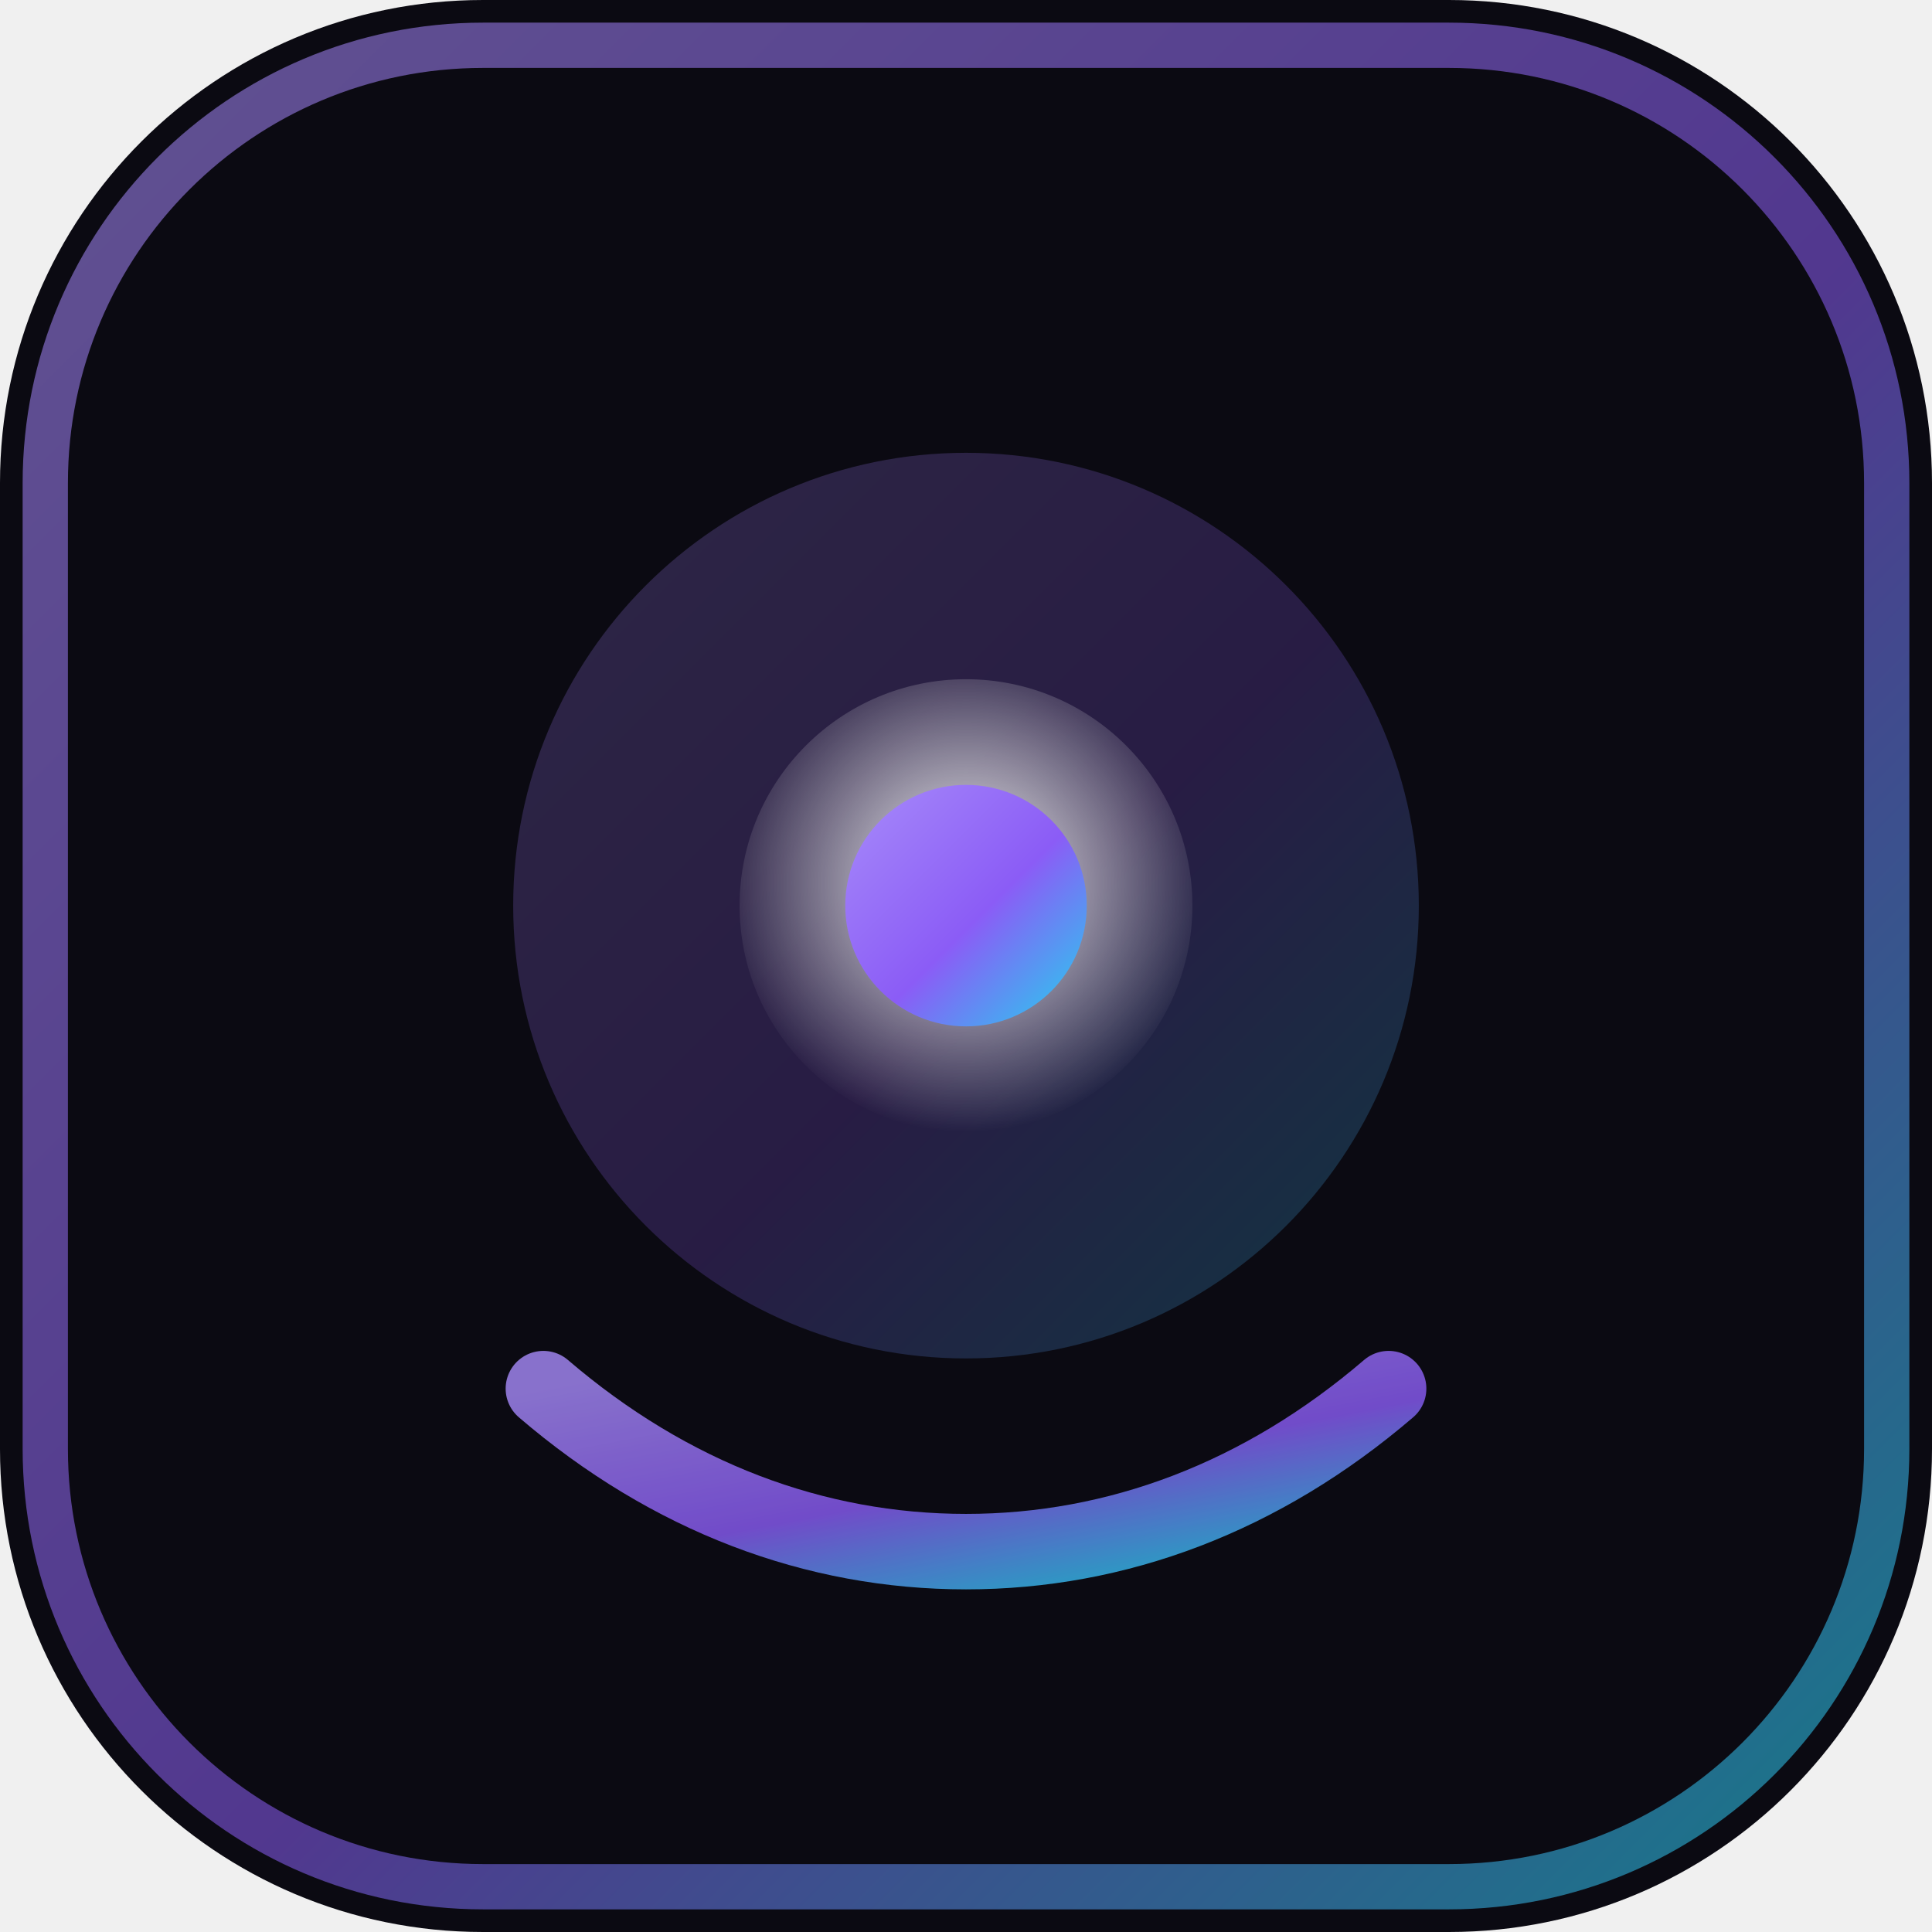
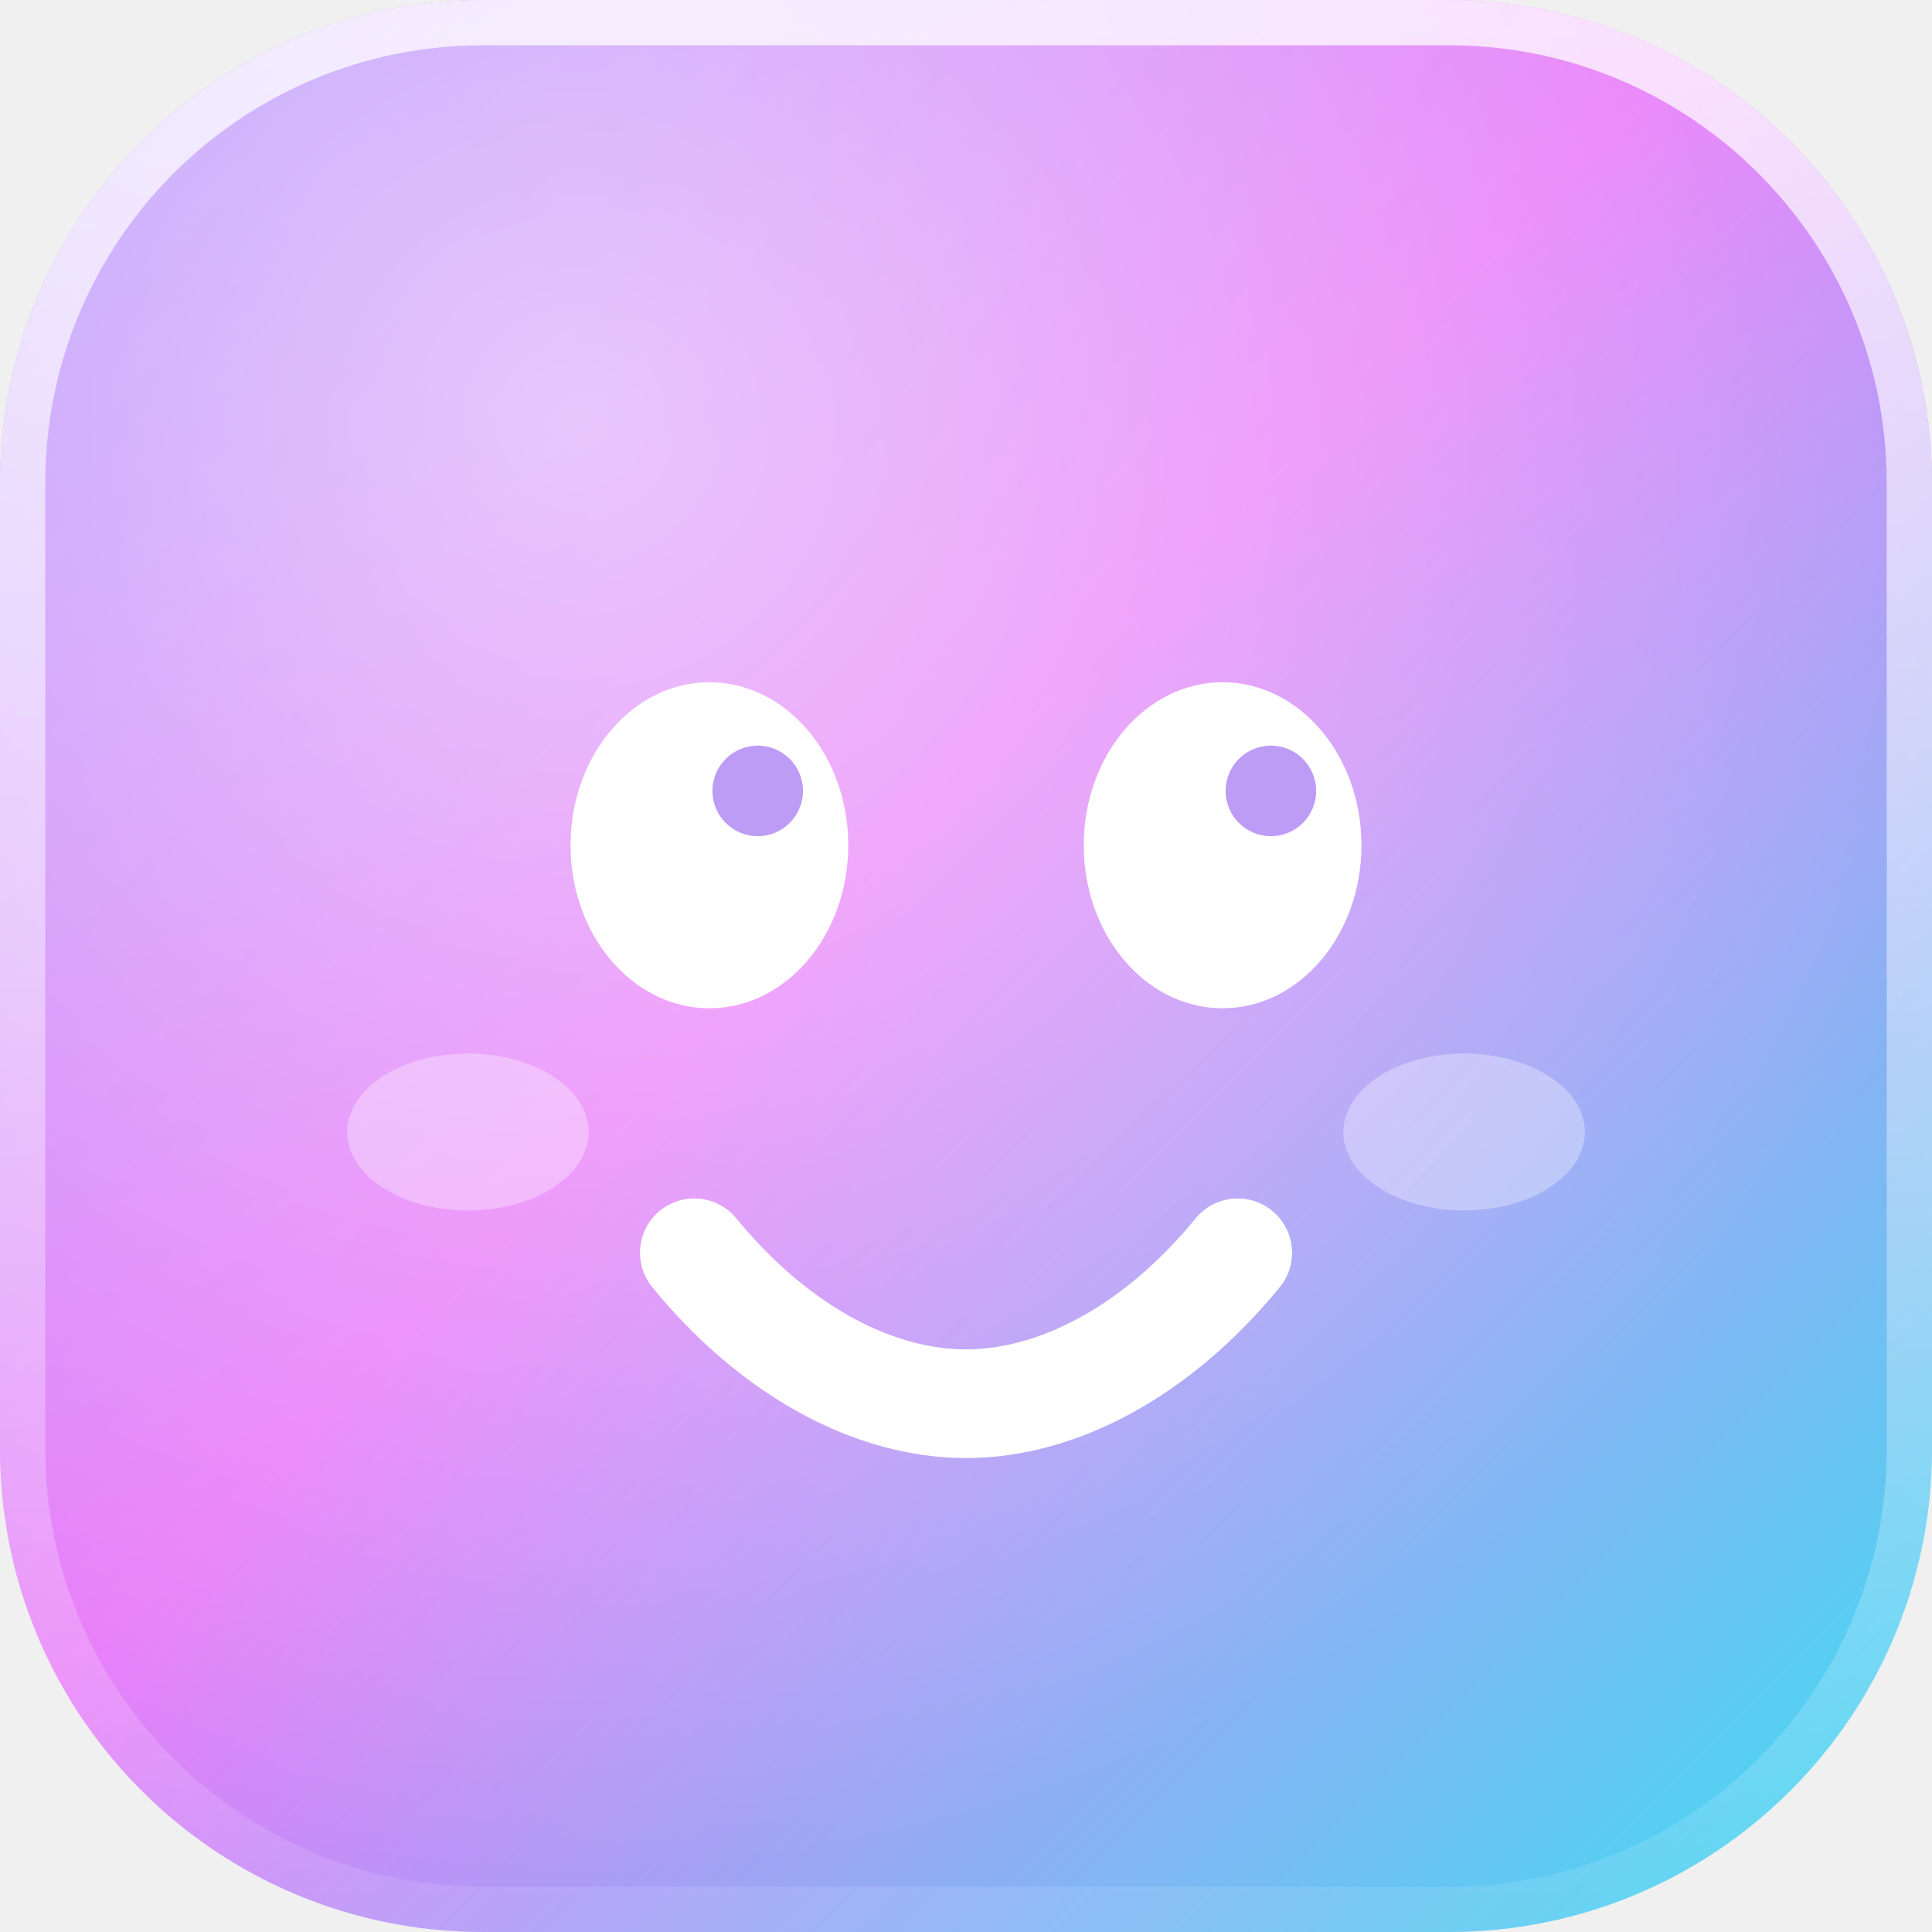
- <svg xmlns="http://www.w3.org/2000/svg" viewBox="0 0 64 64" role="img" aria-label="Mirai">
+ <svg xmlns="http://www.w3.org/2000/svg" viewBox="0 0 64 64" width="64" height="64" role="img" aria-label="Mirai">
  <defs>
-     <linearGradient id="g" x1="0" y1="0" x2="1" y2="1">
+     <linearGradient id="tile" x1="0" y1="0" x2="1" y2="1">
      <stop offset="0" stop-color="#a78bfa" />
-       <stop offset="0.55" stop-color="#8b5cf6" />
-       <stop offset="1" stop-color="#22d3ee" />
+       <stop offset="0.45" stop-color="#e879f9" />
+       <stop offset="1" stop-color="#38e0f0" />
    </linearGradient>
-     <radialGradient id="c" cx="0.5" cy="0.45" r="0.55">
-       <stop offset="0" stop-color="#ffffff" stop-opacity="0.95" />
+     <radialGradient id="gloss" cx="0.3" cy="0.22" r="0.75">
+       <stop offset="0" stop-color="#ffffff" stop-opacity="0.55" />
      <stop offset="1" stop-color="#ffffff" stop-opacity="0" />
    </radialGradient>
+     <linearGradient id="rim" x1="0" y1="0" x2="0" y2="1">
+       <stop offset="0" stop-color="#ffffff" stop-opacity="0.75" />
+       <stop offset="1" stop-color="#ffffff" stop-opacity="0.1" />
+     </linearGradient>
  </defs>
-   <rect width="64" height="64" rx="16" fill="#0b0a12" />
-   <rect x="1.5" y="1.5" width="61" height="61" rx="14.5" fill="none" stroke="url(#g)" stroke-opacity="0.55" stroke-width="1.5" />
-   <circle cx="32" cy="30" r="15" fill="url(#g)" opacity="0.22" />
-   <circle cx="32" cy="30" r="7.5" fill="url(#c)" />
-   <circle cx="32" cy="30" r="4" fill="url(#g)" />
-   <path d="M18 46c4.2 3.6 9 5.4 14 5.4S41.8 49.6 46 46" fill="none" stroke="url(#g)" stroke-width="2.5" stroke-linecap="round" opacity="0.8" />
+   <rect width="64" height="64" rx="16" fill="url(#tile)" />
+   <rect width="64" height="64" rx="16" fill="url(#gloss)" />
+   <rect x="0.75" y="0.75" width="62.5" height="62.5" rx="15.25" fill="none" stroke="url(#rim)" stroke-width="1.5" />
+   <g fill="#ffffff">
+     <ellipse cx="23.5" cy="28" rx="4.6" ry="5.4" />
+     <ellipse cx="40.5" cy="28" rx="4.6" ry="5.4" />
+   </g>
+   <g fill="#7c3aed" opacity="0.5">
+     <circle cx="25.1" cy="26.2" r="1.5" />
+     <circle cx="42.1" cy="26.2" r="1.5" />
+   </g>
+   <path d="M23 41.5c2.7 3.3 6 5 9 5s6.3-1.7 9-5" fill="none" stroke="#ffffff" stroke-width="3.6" stroke-linecap="round" />
+   <g fill="#ffffff" opacity="0.32">
+     <ellipse cx="15.5" cy="37.5" rx="4" ry="2.6" />
+     <ellipse cx="48.5" cy="37.5" rx="4" ry="2.6" />
+   </g>
</svg>
